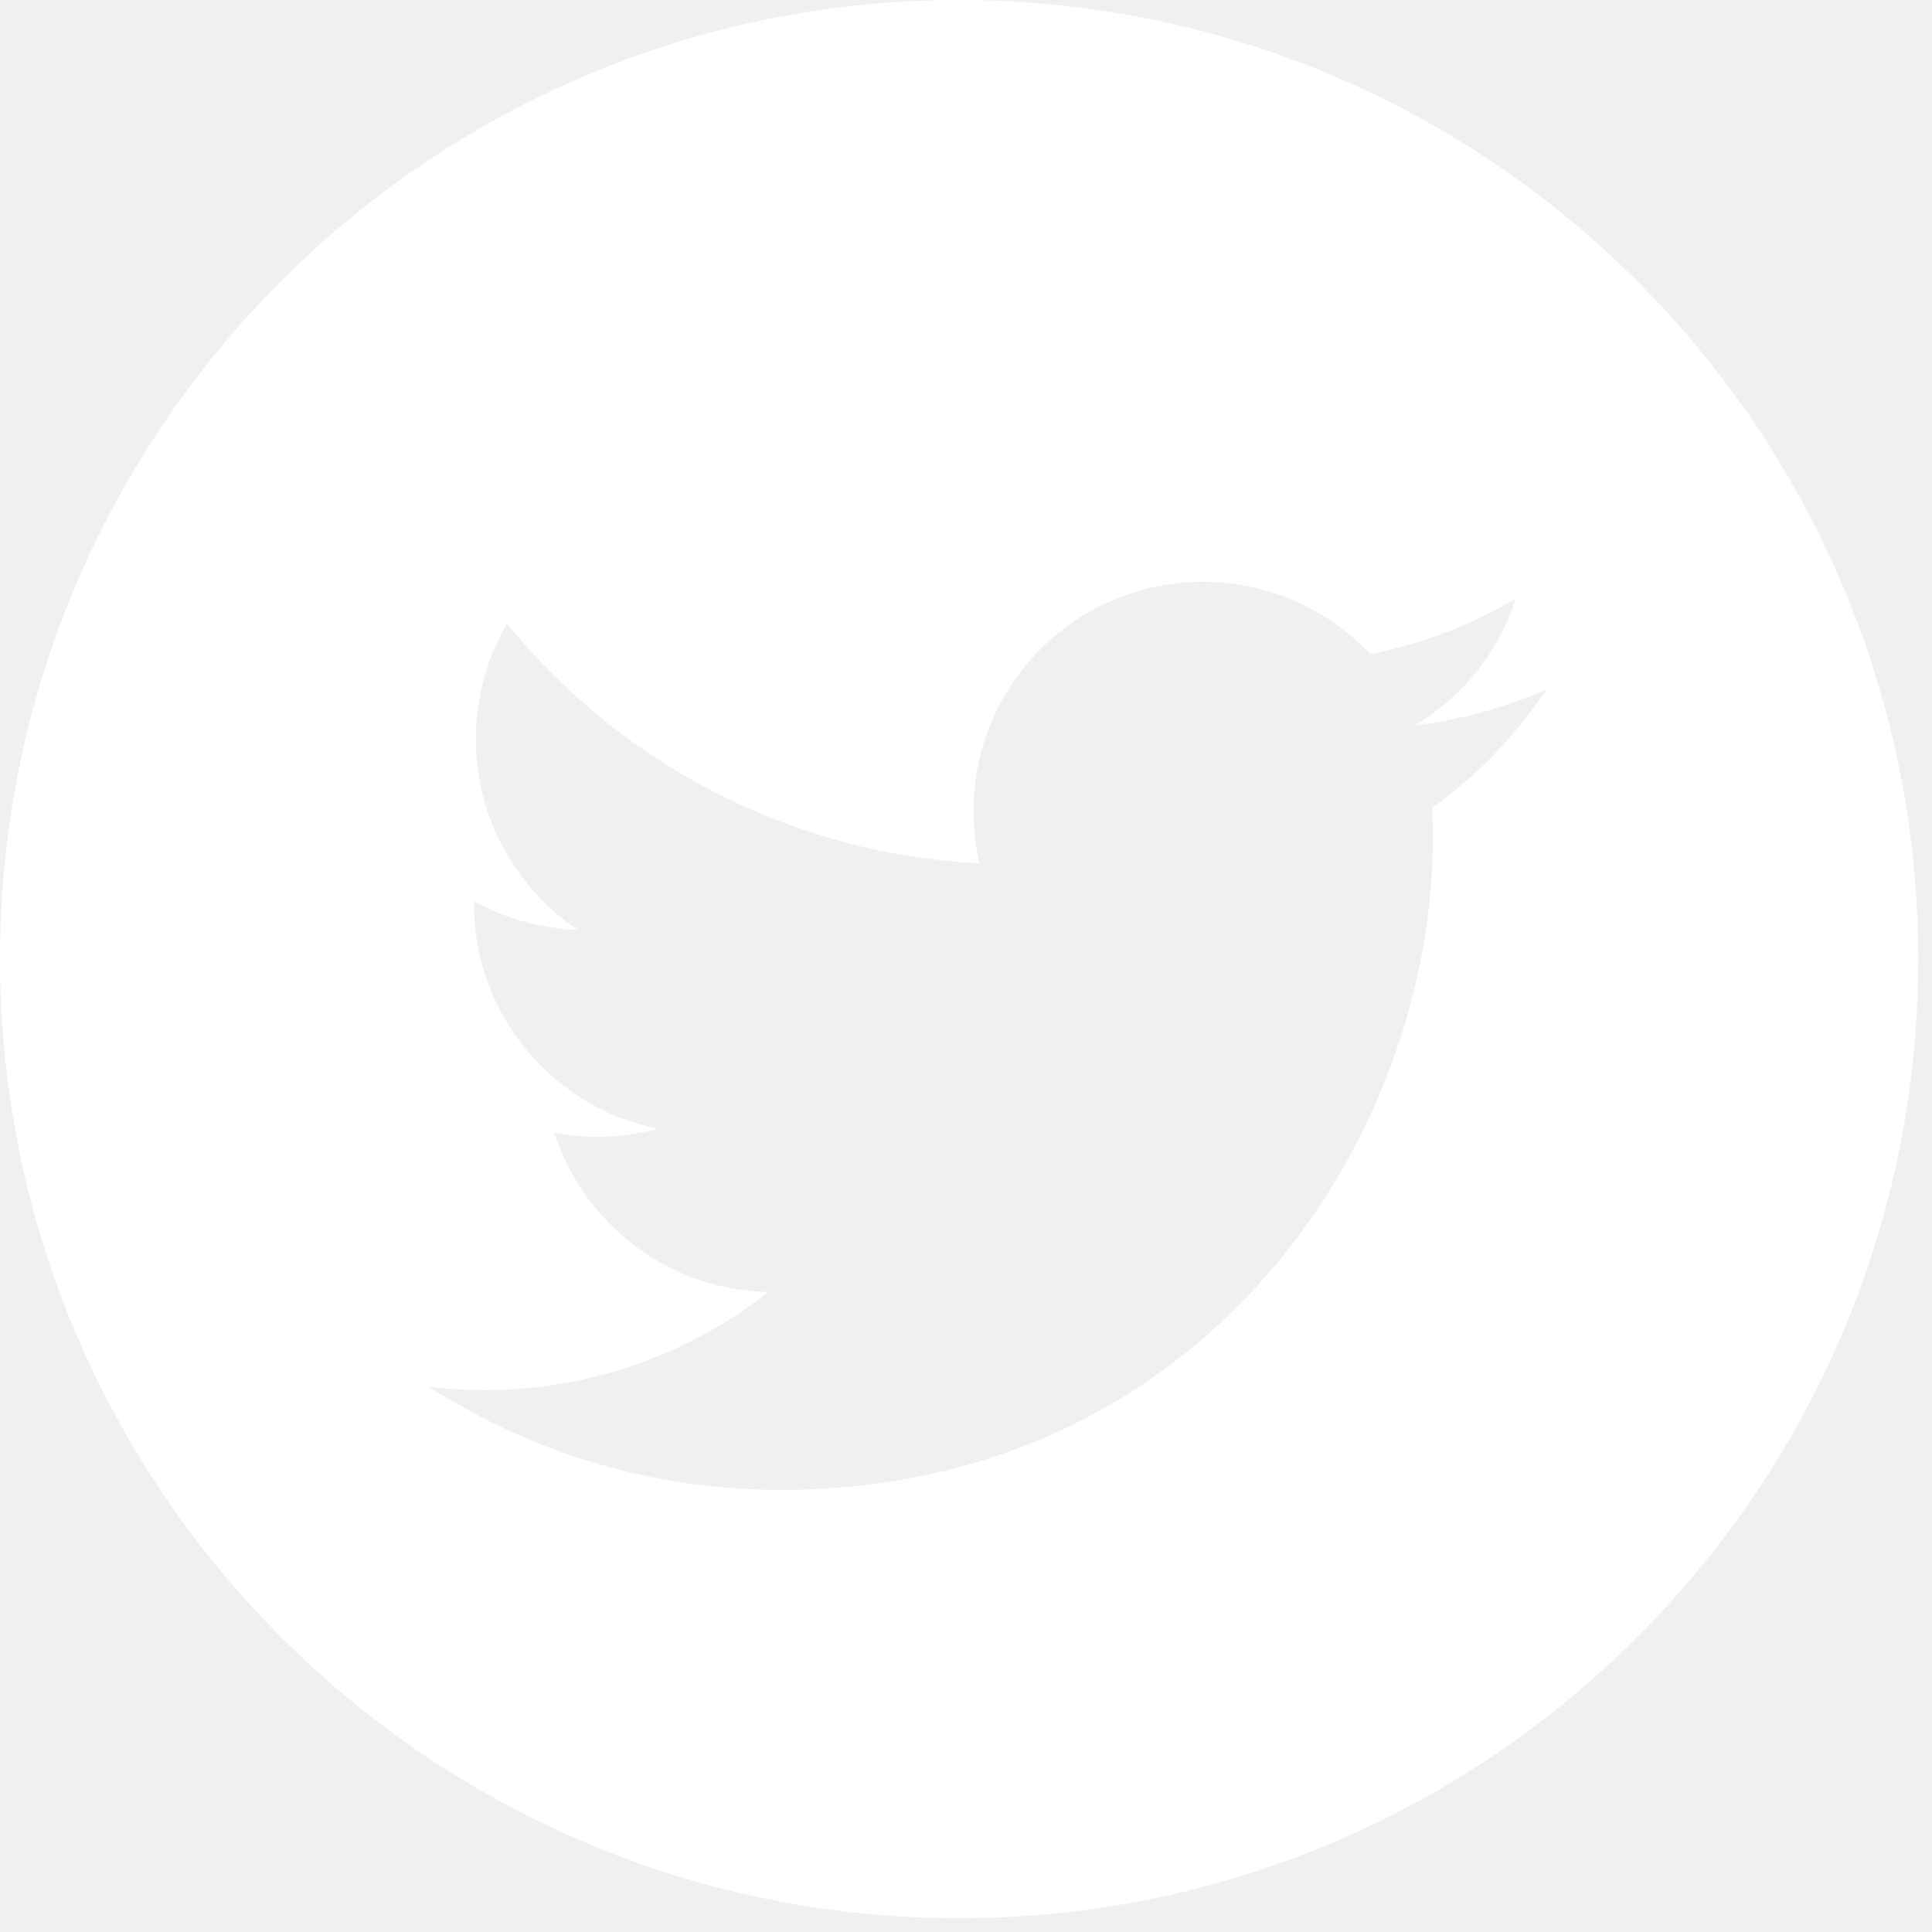
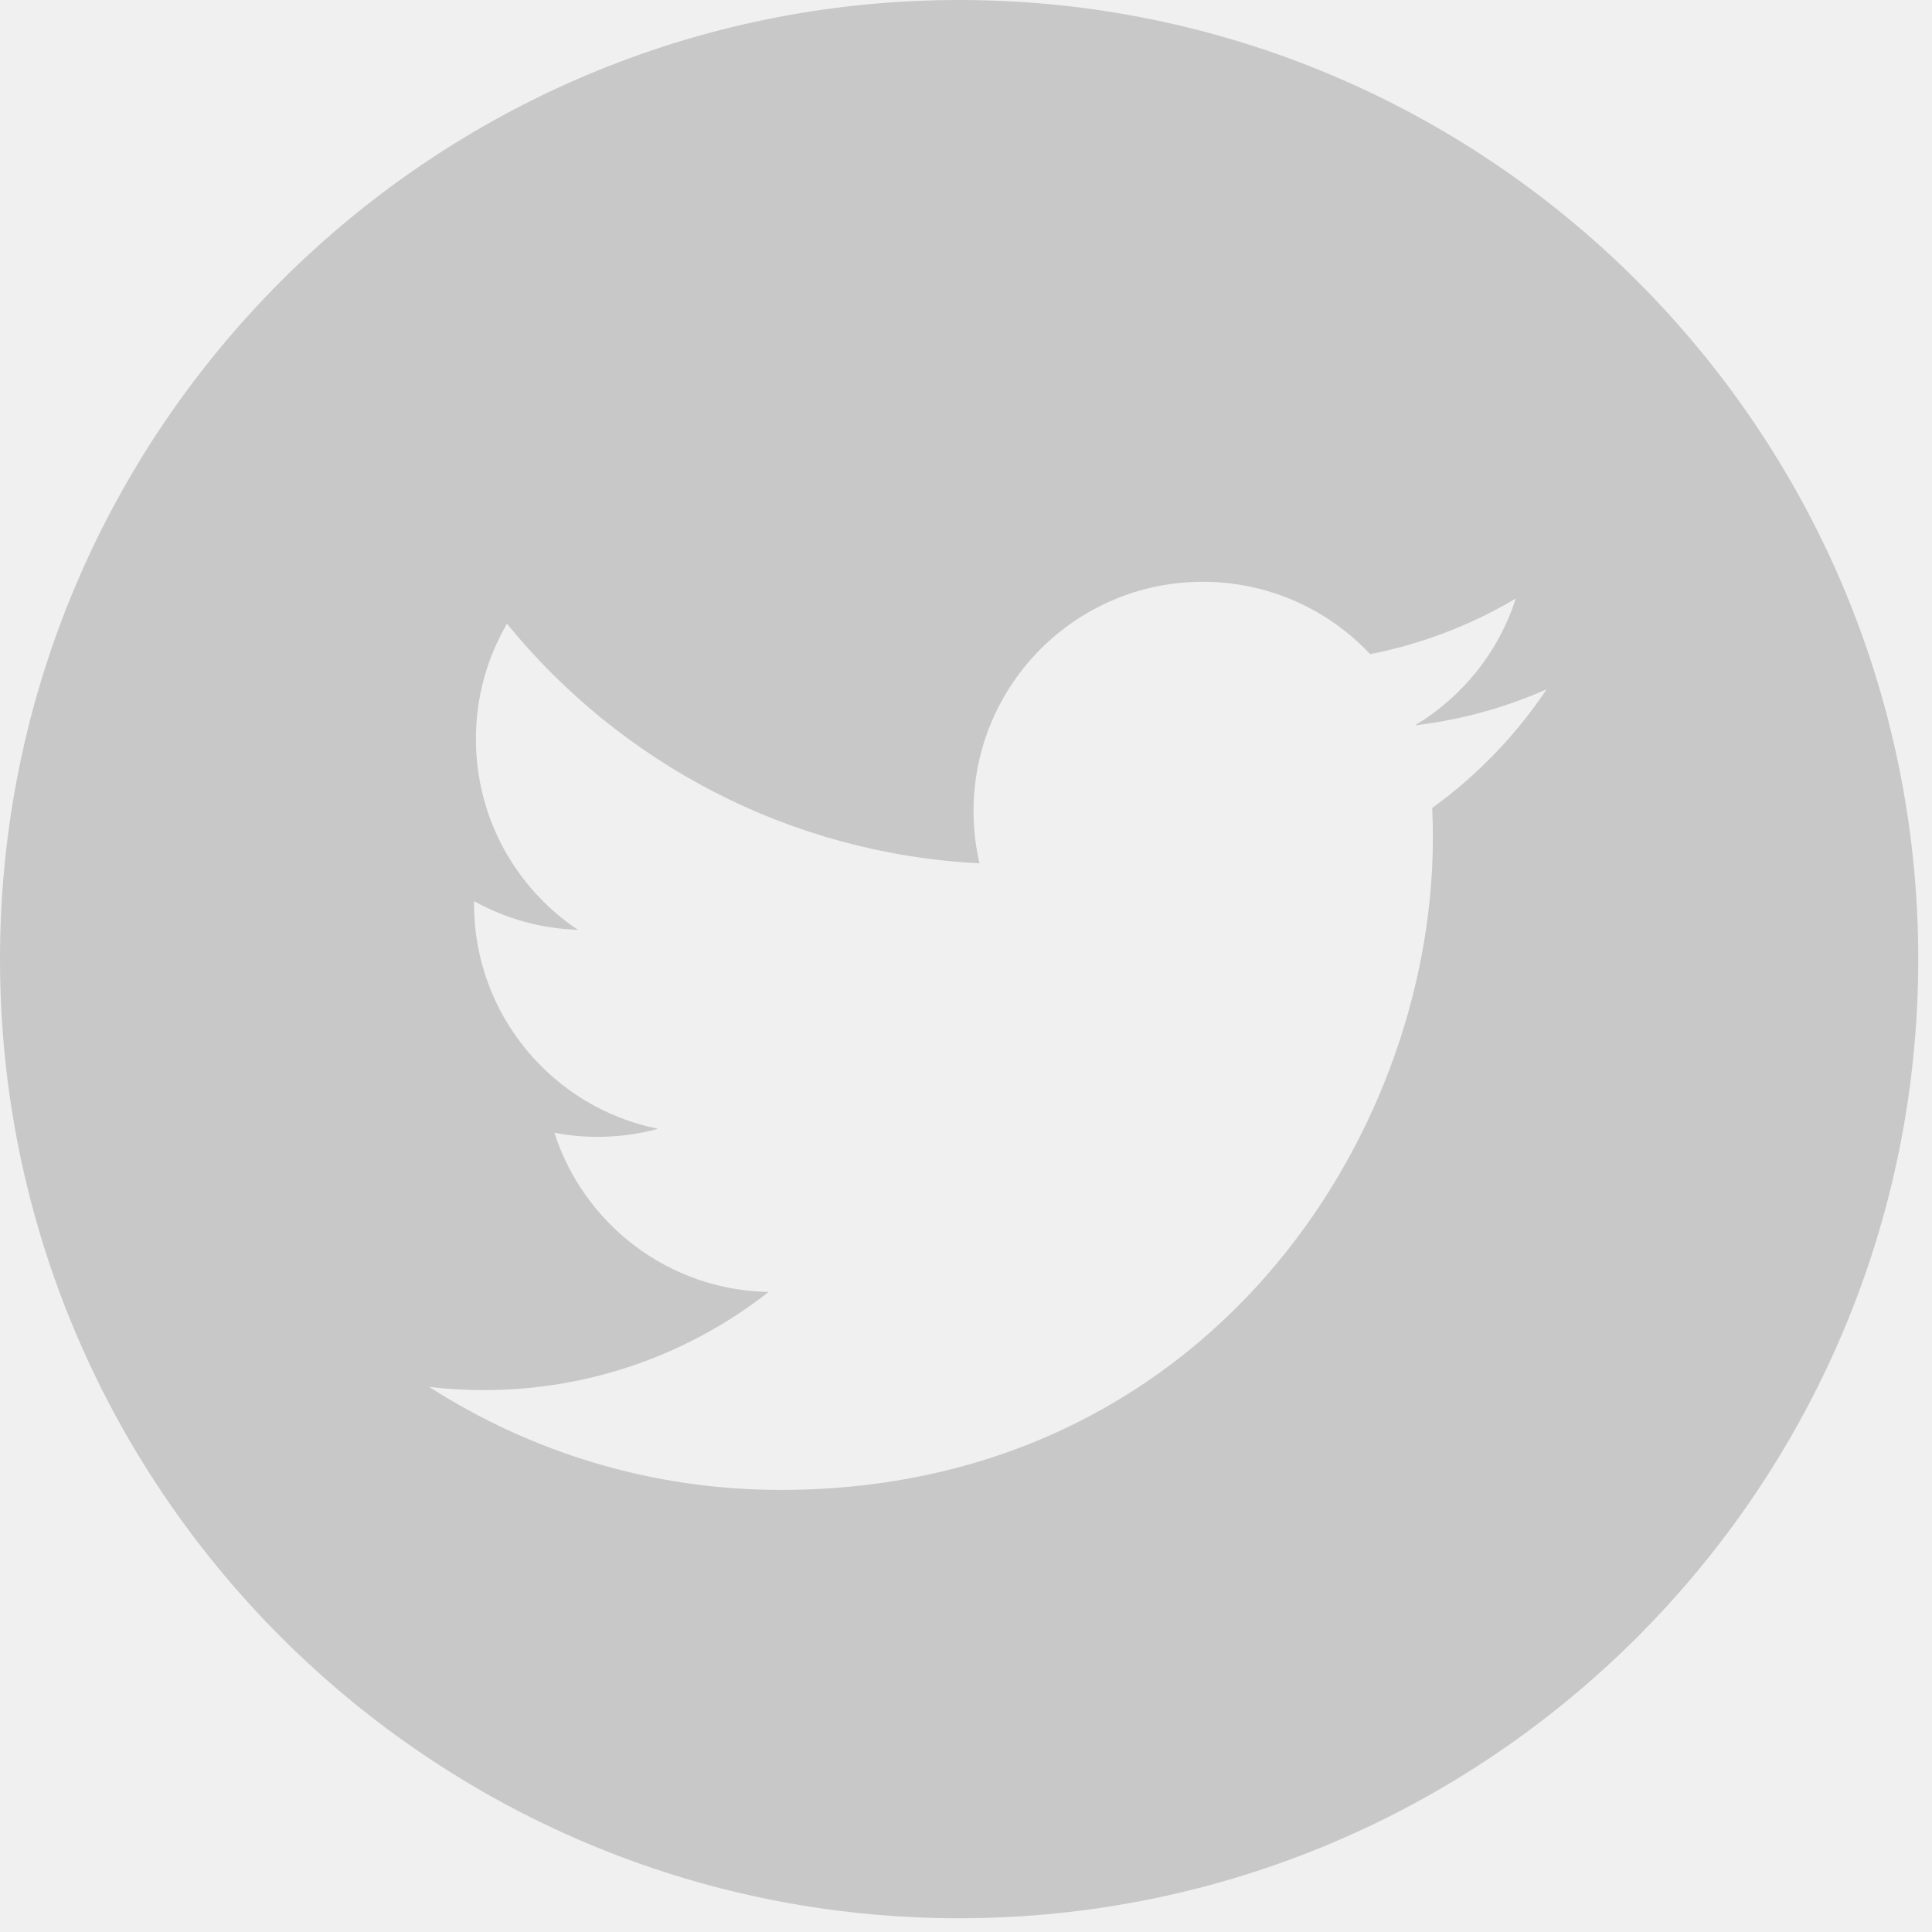
<svg xmlns="http://www.w3.org/2000/svg" width="100%" height="100%" viewBox="0 0 113 113" version="1.1" xml:space="preserve" style="fill-rule:evenodd;clip-rule:evenodd;stroke-linejoin:round;stroke-miterlimit:2;">
  <g transform="matrix(1,0,0,1,-0.001,0)">
-     <path d="M56.099,0C87.06,0 112.197,25.137 112.197,56.098C112.197,87.059 87.06,112.196 56.099,112.196C25.138,112.196 0.001,87.059 0.001,56.098C0.001,25.137 25.138,0 56.099,0ZM90.461,40.316C88.057,41.382 85.471,42.103 82.759,42.425C85.528,40.766 87.653,38.141 88.656,35.008C86.065,36.545 83.194,37.66 80.141,38.261C77.695,35.656 74.21,34.028 70.351,34.028C62.947,34.028 56.942,40.033 56.942,47.437C56.942,48.488 57.061,49.511 57.291,50.493C46.147,49.934 36.266,44.596 29.652,36.481C28.498,38.461 27.836,40.766 27.836,43.223C27.836,47.874 30.205,51.98 33.801,54.384C31.604,54.315 29.535,53.712 27.728,52.705C27.727,52.762 27.727,52.819 27.727,52.875C27.727,59.372 32.351,64.791 38.484,66.022C37.36,66.33 36.173,66.493 34.952,66.493C34.086,66.493 33.247,66.41 32.429,66.254C34.135,71.58 39.086,75.457 44.955,75.566C40.365,79.163 34.584,81.306 28.3,81.306C27.22,81.306 26.15,81.243 25.103,81.118C31.034,84.924 38.084,87.143 45.656,87.143C70.32,87.143 83.808,66.711 83.808,48.99C83.808,48.409 83.795,47.83 83.769,47.256C86.391,45.366 88.664,43.005 90.461,40.316Z" style="fill:white;" />
+     <path d="M56.099,0C87.06,0 112.197,25.137 112.197,56.098C112.197,87.059 87.06,112.196 56.099,112.196C25.138,112.196 0.001,87.059 0.001,56.098C0.001,25.137 25.138,0 56.099,0ZM90.461,40.316C88.057,41.382 85.471,42.103 82.759,42.425C85.528,40.766 87.653,38.141 88.656,35.008C86.065,36.545 83.194,37.66 80.141,38.261C77.695,35.656 74.21,34.028 70.351,34.028C62.947,34.028 56.942,40.033 56.942,47.437C56.942,48.488 57.061,49.511 57.291,50.493C46.147,49.934 36.266,44.596 29.652,36.481C28.498,38.461 27.836,40.766 27.836,43.223C27.836,47.874 30.205,51.98 33.801,54.384C31.604,54.315 29.535,53.712 27.728,52.705C27.727,52.762 27.727,52.819 27.727,52.875C27.727,59.372 32.351,64.791 38.484,66.022C37.36,66.33 36.173,66.493 34.952,66.493C34.086,66.493 33.247,66.41 32.429,66.254C34.135,71.58 39.086,75.457 44.955,75.566C40.365,79.163 34.584,81.306 28.3,81.306C27.22,81.306 26.15,81.243 25.103,81.118C31.034,84.924 38.084,87.143 45.656,87.143C70.32,87.143 83.808,66.711 83.808,48.99C83.808,48.409 83.795,47.83 83.769,47.256C86.391,45.366 88.664,43.005 90.461,40.316Z" style="fill:rgb(200,200,200);" />
  </g>
</svg>
